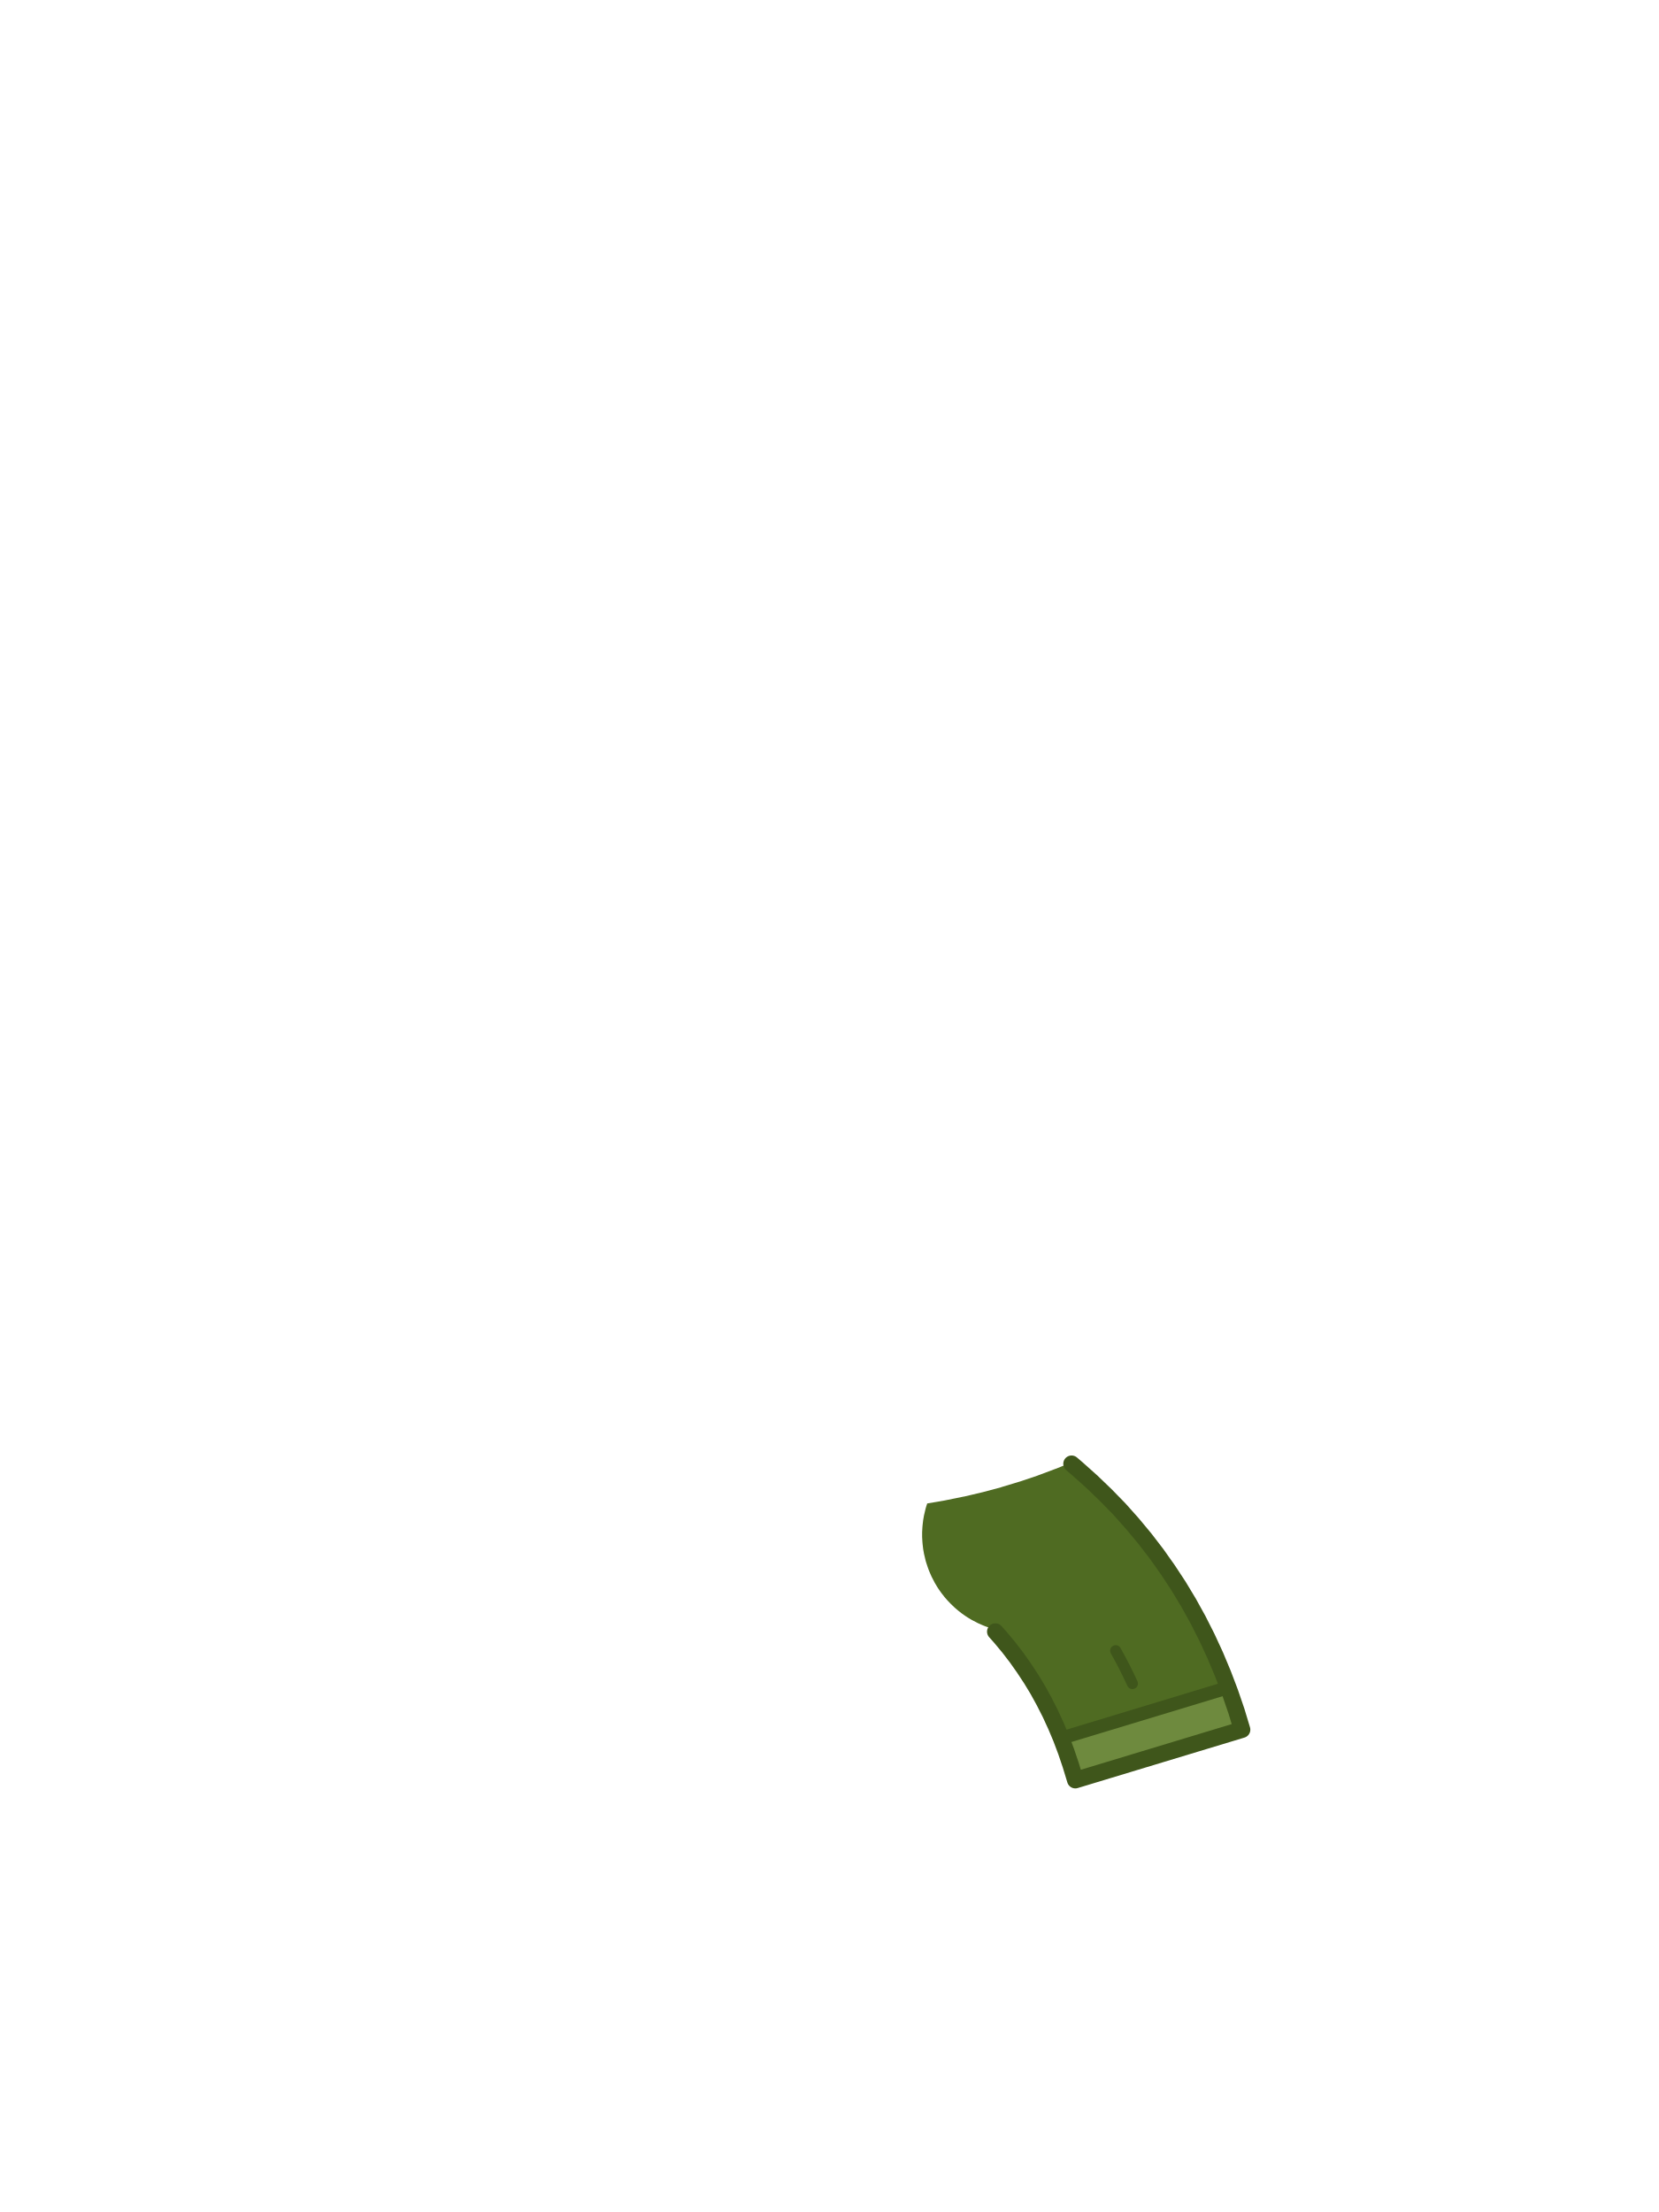
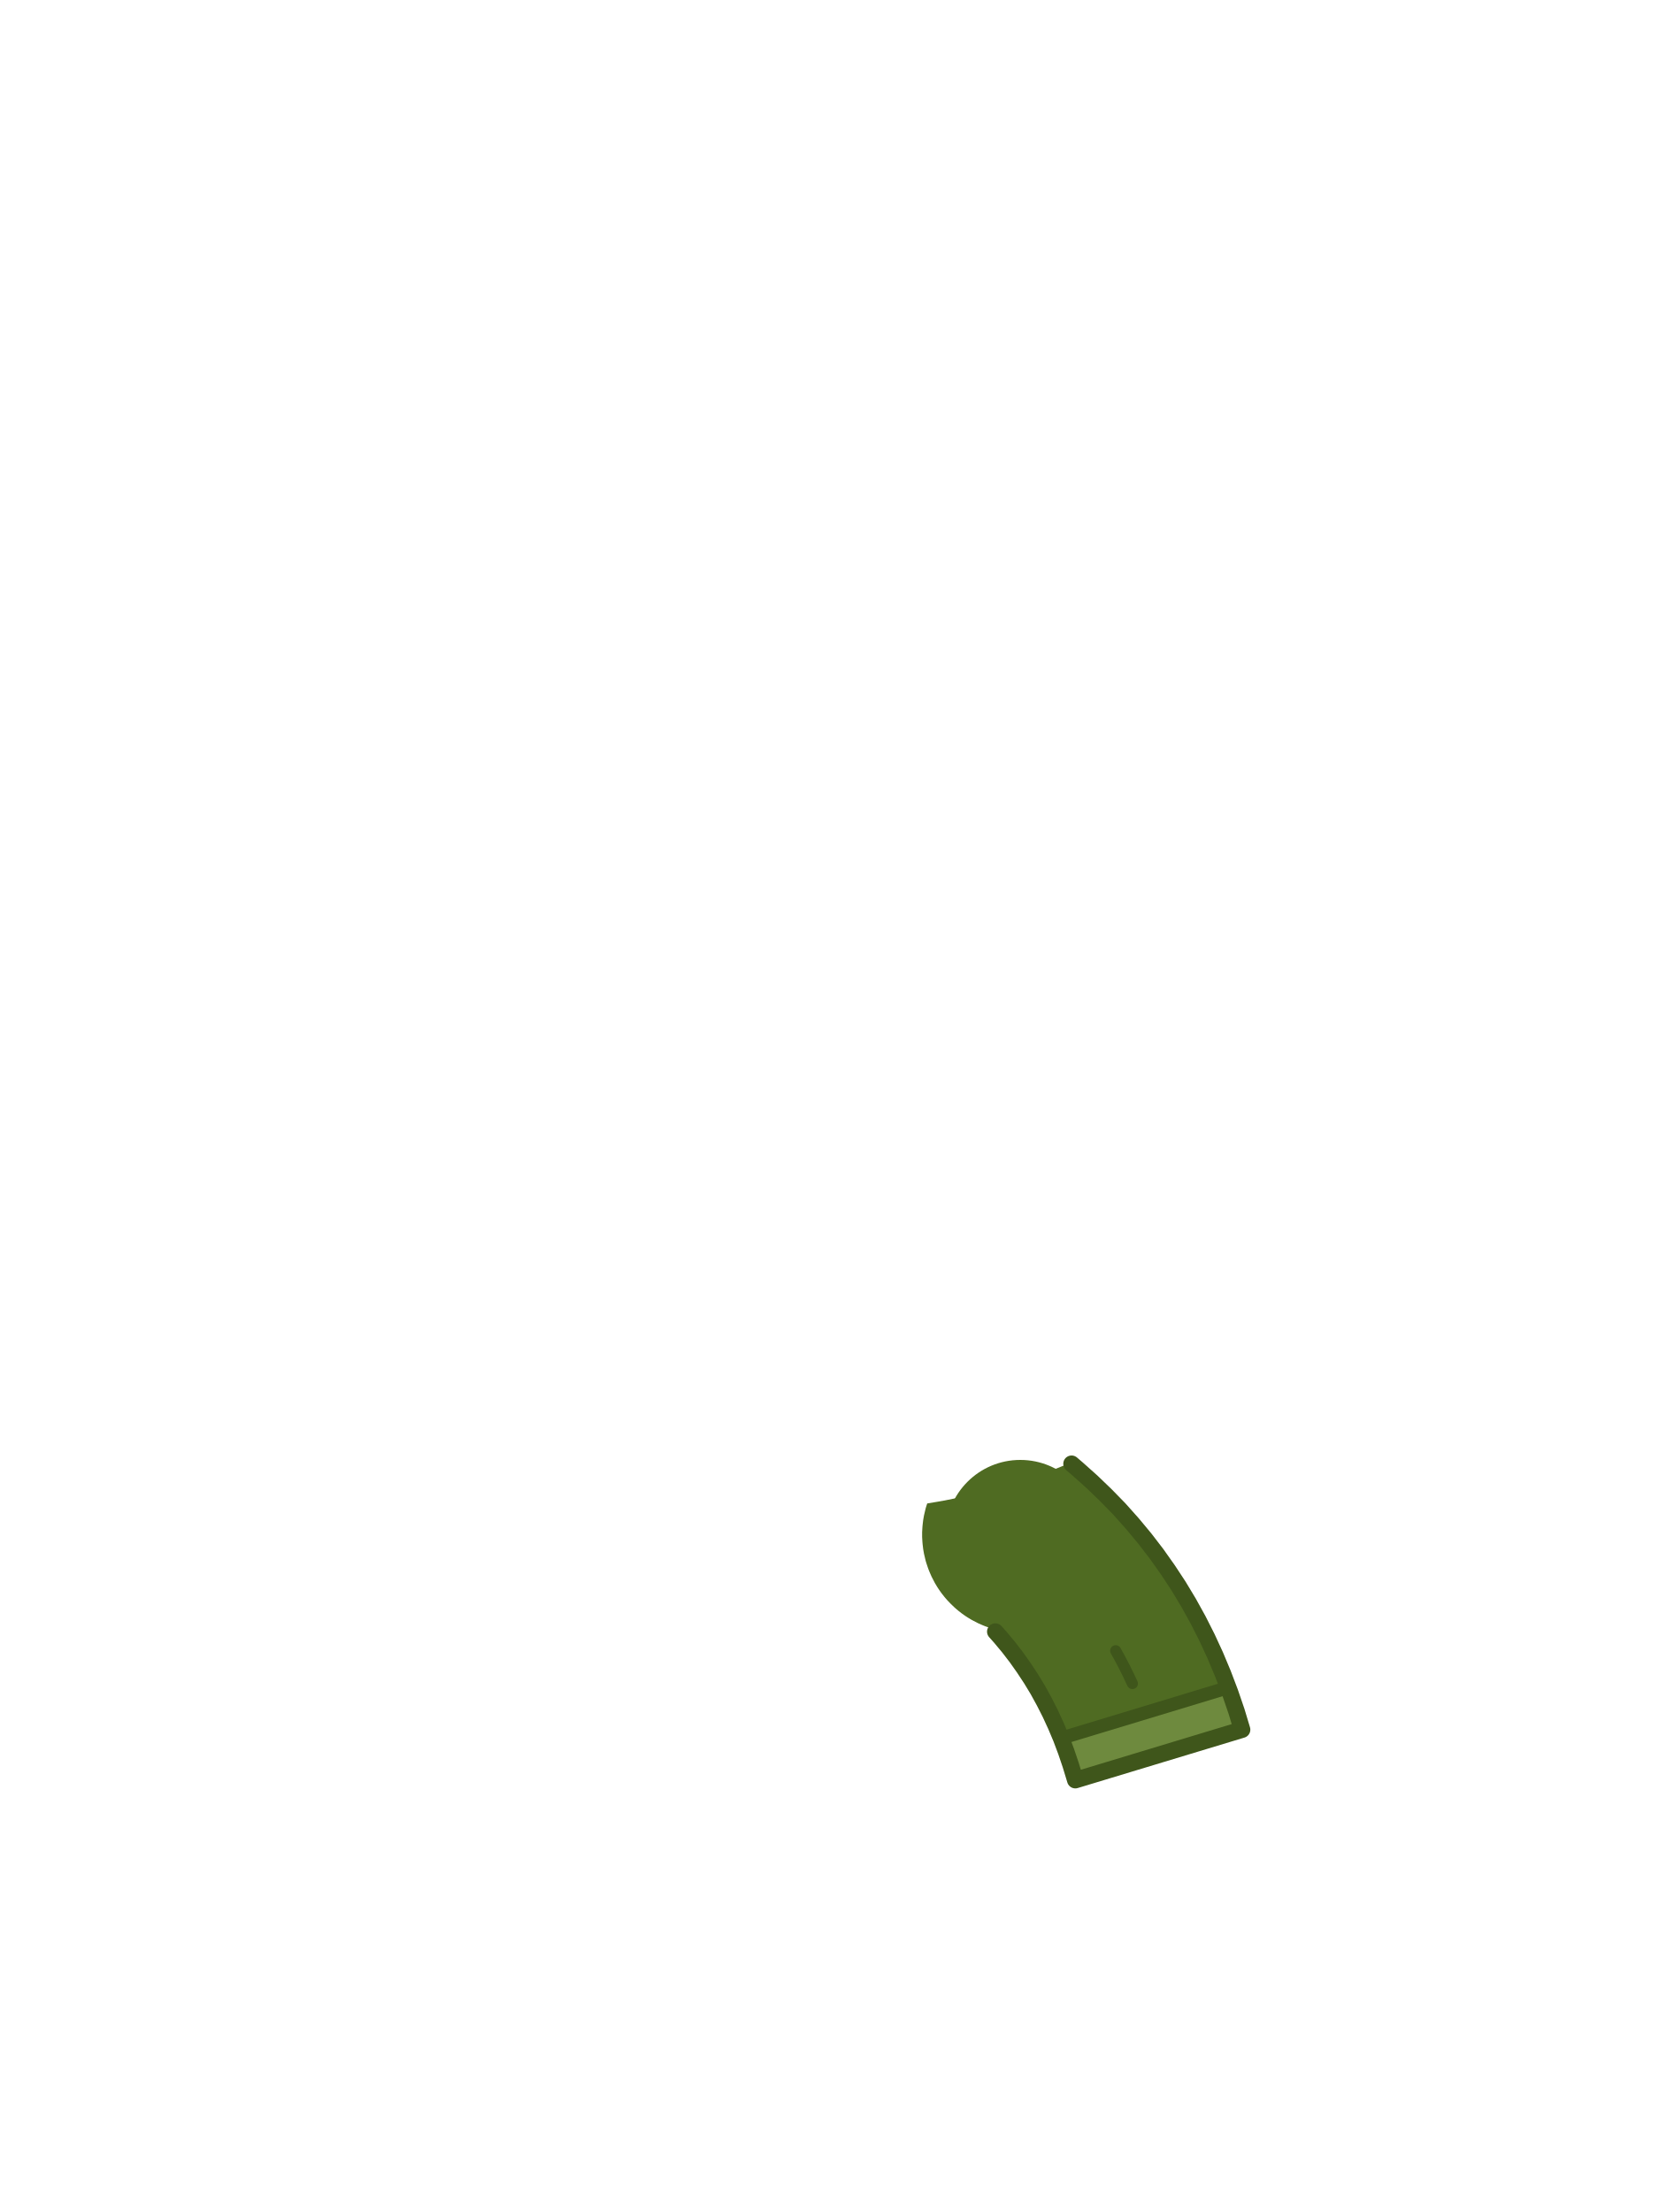
<svg xmlns="http://www.w3.org/2000/svg" viewBox="0 0 240 320">
+   <circle cx="147.6" cy="222" r="10.8" fill="#4F6B22" />
  <path d="M 157.93 214.33 L 159.94 216.26 L 161.92 218.29 L 163.82 220.42 L 165.6 222.56 L 167.33 224.81 L 168.95 227.1 L 170.49 229.44 L 171.96 231.88 L 173.33 234.36 L 174.61 236.89 L 175.81 239.49 L 176.92 242.14 L 177.95 244.85 L 178.89 247.6 L 179.68 250.22 L 155.56 257.52 L 154.89 255.32 L 154.23 253.37 L 153.52 251.48 L 152.75 249.65 L 151.93 247.87 L 151.05 246.14 L 150.14 244.48 L 149.17 242.88 L 148.13 241.3 L 147.05 239.77 L 145.92 238.3 L 144.72 236.86 L 143.63 235.63 L 143.48 235.59 L 143.15 235.48 L 142.82 235.37 L 142.49 235.25 L 142.17 235.12 L 141.85 234.98 L 141.53 234.84 L 141.22 234.68 L 140.91 234.52 L 140.6 234.36 L 140.3 234.18 L 140 234 L 139.71 233.81 L 139.42 233.61 L 139.14 233.41 L 138.86 233.19 L 138.59 232.98 L 138.32 232.75 L 138.06 232.52 L 137.81 232.28 L 137.56 232.04 L 137.32 231.79 L 137.08 231.54 L 136.85 231.28 L 136.62 231.01 L 136.41 230.74 L 136.19 230.46 L 135.99 230.18 L 135.79 229.89 L 135.6 229.6 L 135.42 229.3 L 135.24 229 L 135.08 228.69 L 134.92 228.38 L 134.76 228.07 L 134.62 227.75 L 134.48 227.43 L 134.35 227.11 L 134.23 226.78 L 134.12 226.45 L 134.01 226.12 L 133.91 225.79 L 133.83 225.45 L 133.75 225.11 L 133.67 224.77 L 133.61 224.43 L 133.55 224.08 L 133.51 223.74 L 133.47 223.39 L 133.44 223.04 L 133.42 222.7 L 133.4 222.35 L 133.4 222 L 133.4 221.65 L 133.42 221.3 L 133.44 220.96 L 133.47 220.61 L 133.51 220.26 L 133.55 219.92 L 133.61 219.57 L 133.67 219.23 L 133.75 218.89 L 133.83 218.55 L 133.91 218.21 L 134.01 217.88 L 134.12 217.55 L 134.13 217.5 L 136.7 217.06 L 136.74 217.05 L 139.44 216.5 L 139.48 216.5 L 142.15 215.87 L 142.19 215.86 L 144.84 215.15 L 144.88 215.13 L 147.49 214.34 L 147.54 214.33 L 150.12 213.46 L 150.16 213.44 L 152.7 212.49 L 152.74 212.48 L 154.85 211.62 L 155.86 212.48 Z" fill="#4F6B22" />
  <path d="M 177.95 244.85 L 178.89 247.6 L 179.68 250.22 L 165.6 254.48 L 155.56 257.52 L 154.89 255.32 L 154.23 253.37 L 153.52 251.48 L 153.51 251.46 L 177.68 244.14 Z" fill="#6E8A3E" />
  <path d="M 177.49 244.19 L 153.7 251.4" fill="none" stroke="#3F561B" stroke-width="1.92" stroke-linecap="round" />
  <path d="M 157.93 214.33 L 159.94 216.26 L 161.92 218.29 L 163.82 220.42 L 165.6 222.56 L 167.33 224.81 L 168.95 227.1 L 170.49 229.44 L 171.96 231.88 L 173.33 234.36 L 174.61 236.89 L 175.81 239.49 L 176.92 242.14 L 177.95 244.85 L 178.89 247.6 L 179.68 250.22 L 155.56 257.52 L 154.89 255.32 L 154.23 253.37 L 153.52 251.48 L 152.75 249.65 L 151.93 247.87 L 151.05 246.14 L 150.14 244.48 L 149.17 242.88 L 148.13 241.3 L 147.05 239.77 L 145.92 238.3 L 144.72 236.86 L 143.99 236.04 M 155.02 211.76 L 155.86 212.48 L 157.93 214.33" fill="none" stroke="#3F561B" stroke-width="2.4" stroke-linecap="round" stroke-linejoin="round" />
  <path d="M 161.4 238.8 Q 162.7 241.1 163.82 243.55" fill="none" stroke="#3F561B" stroke-width="1.6" stroke-linecap="round" />
</svg>
